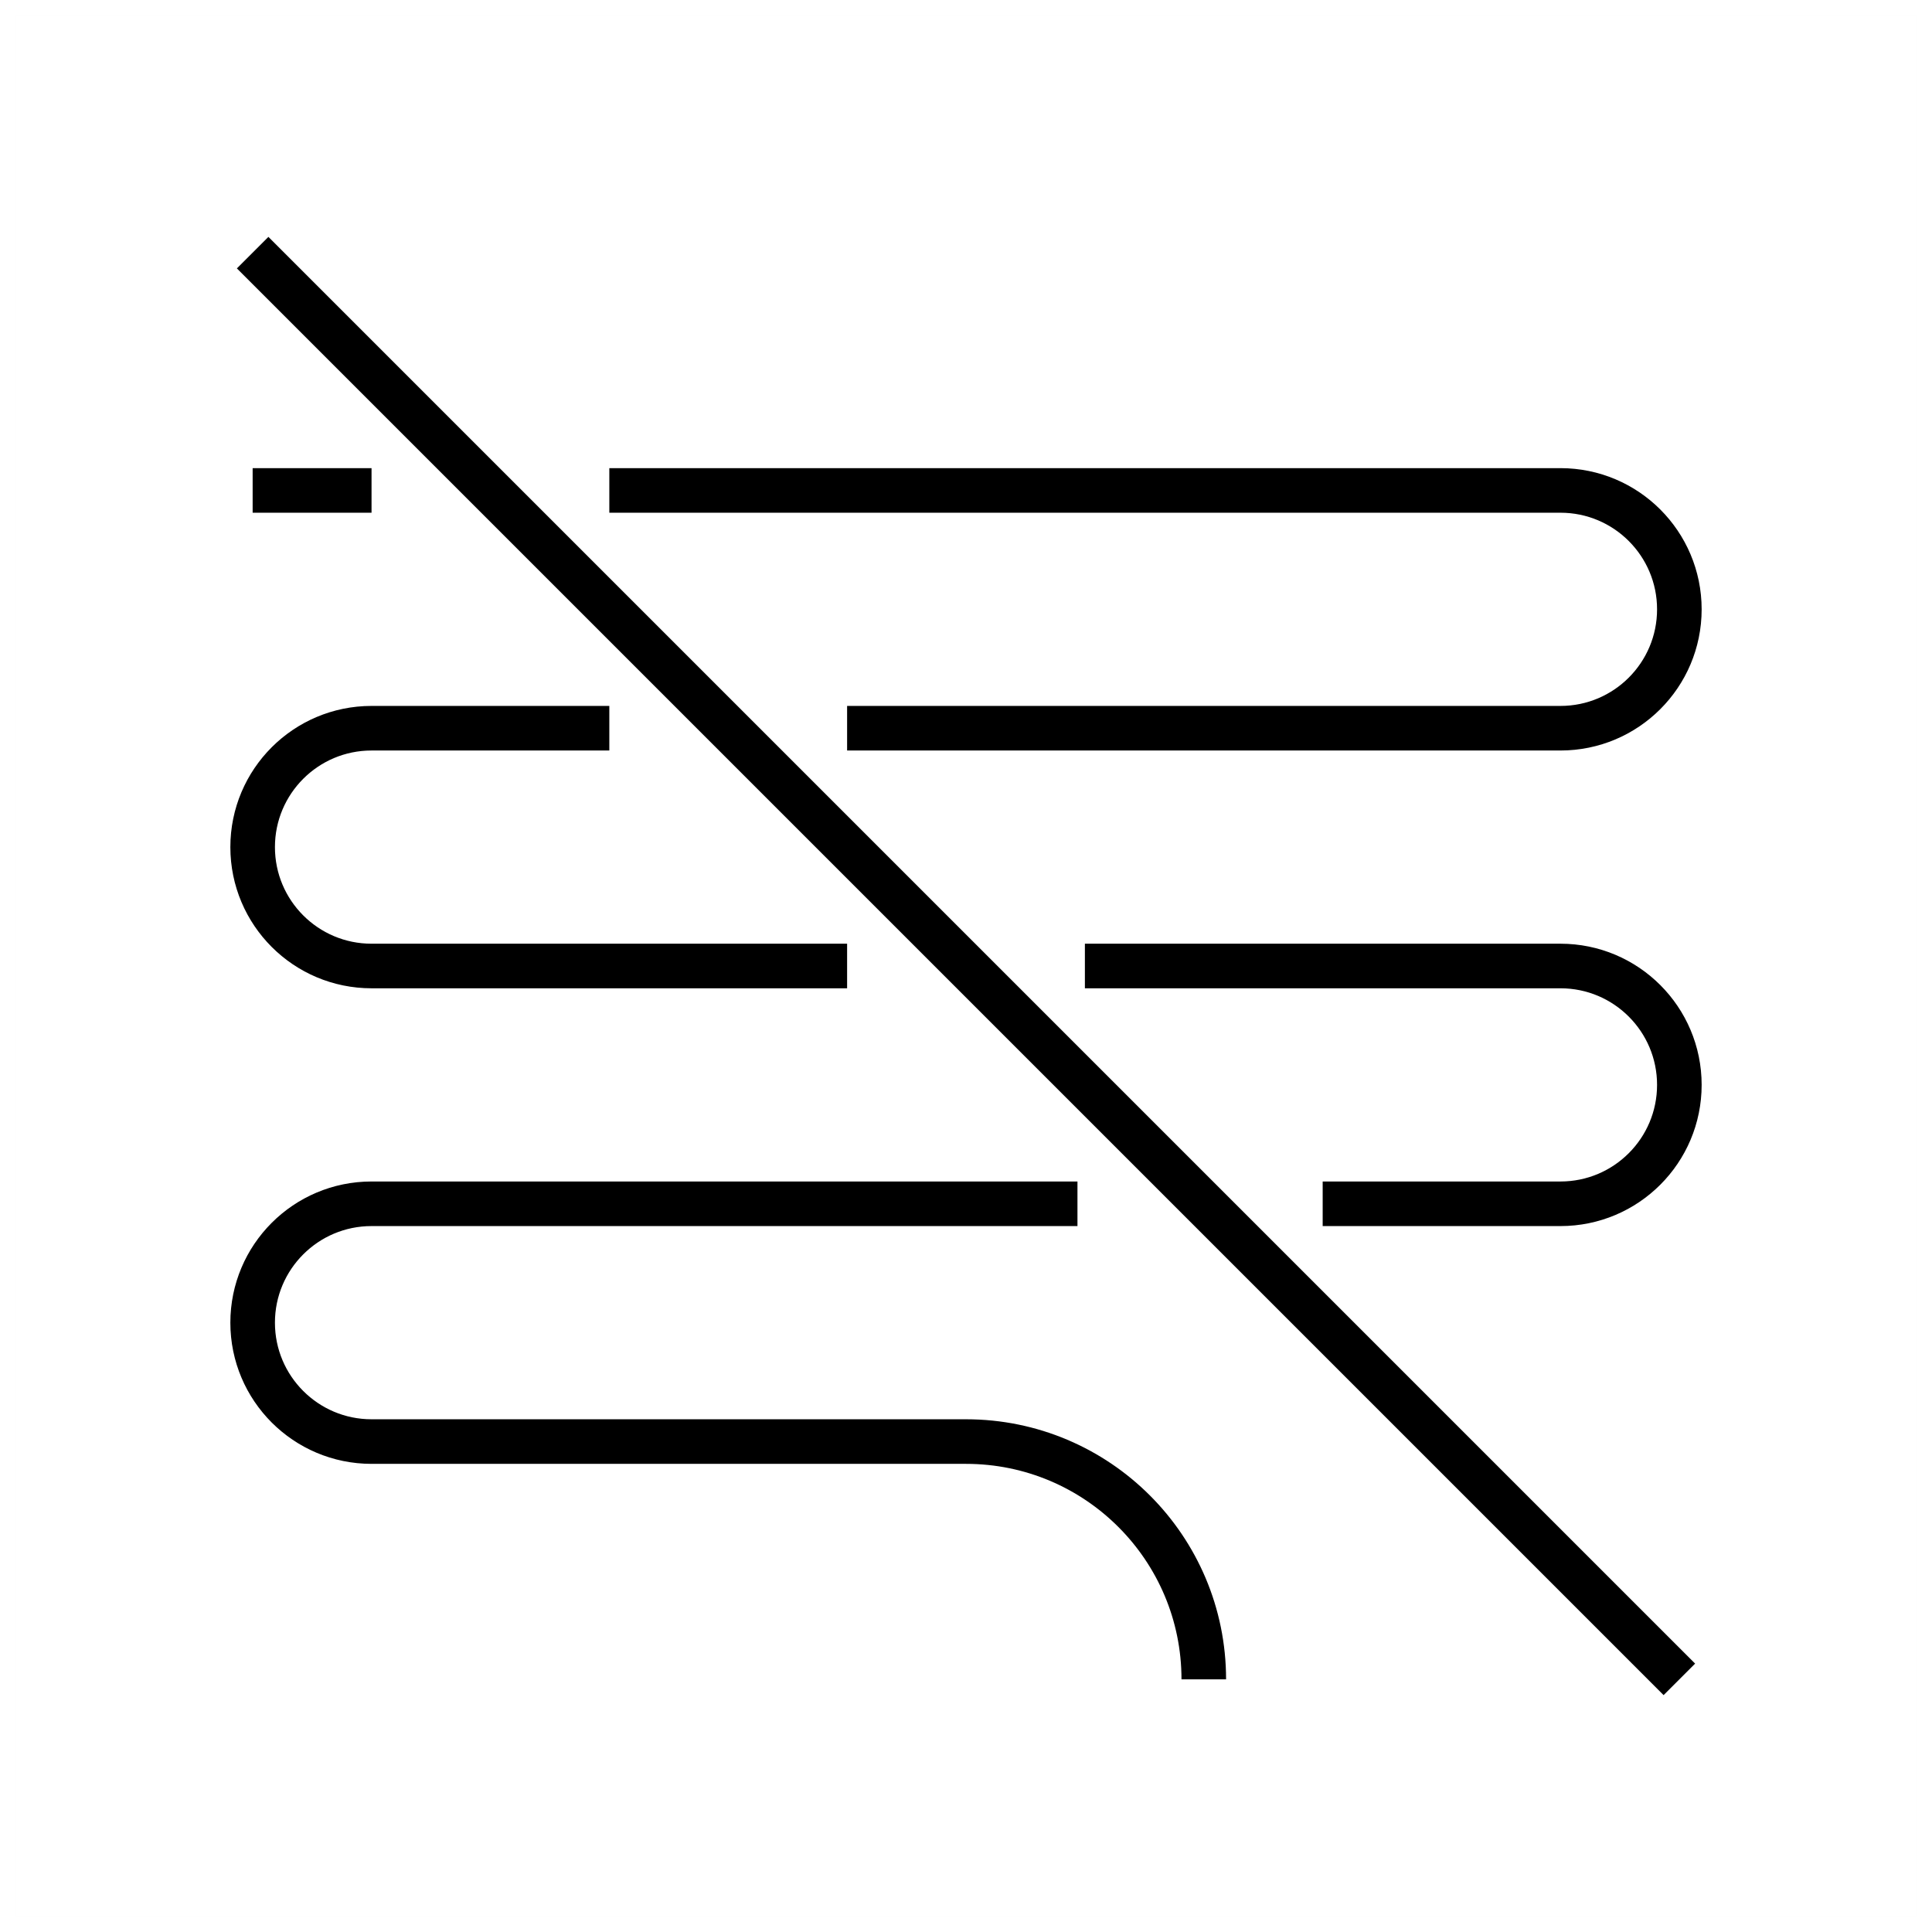
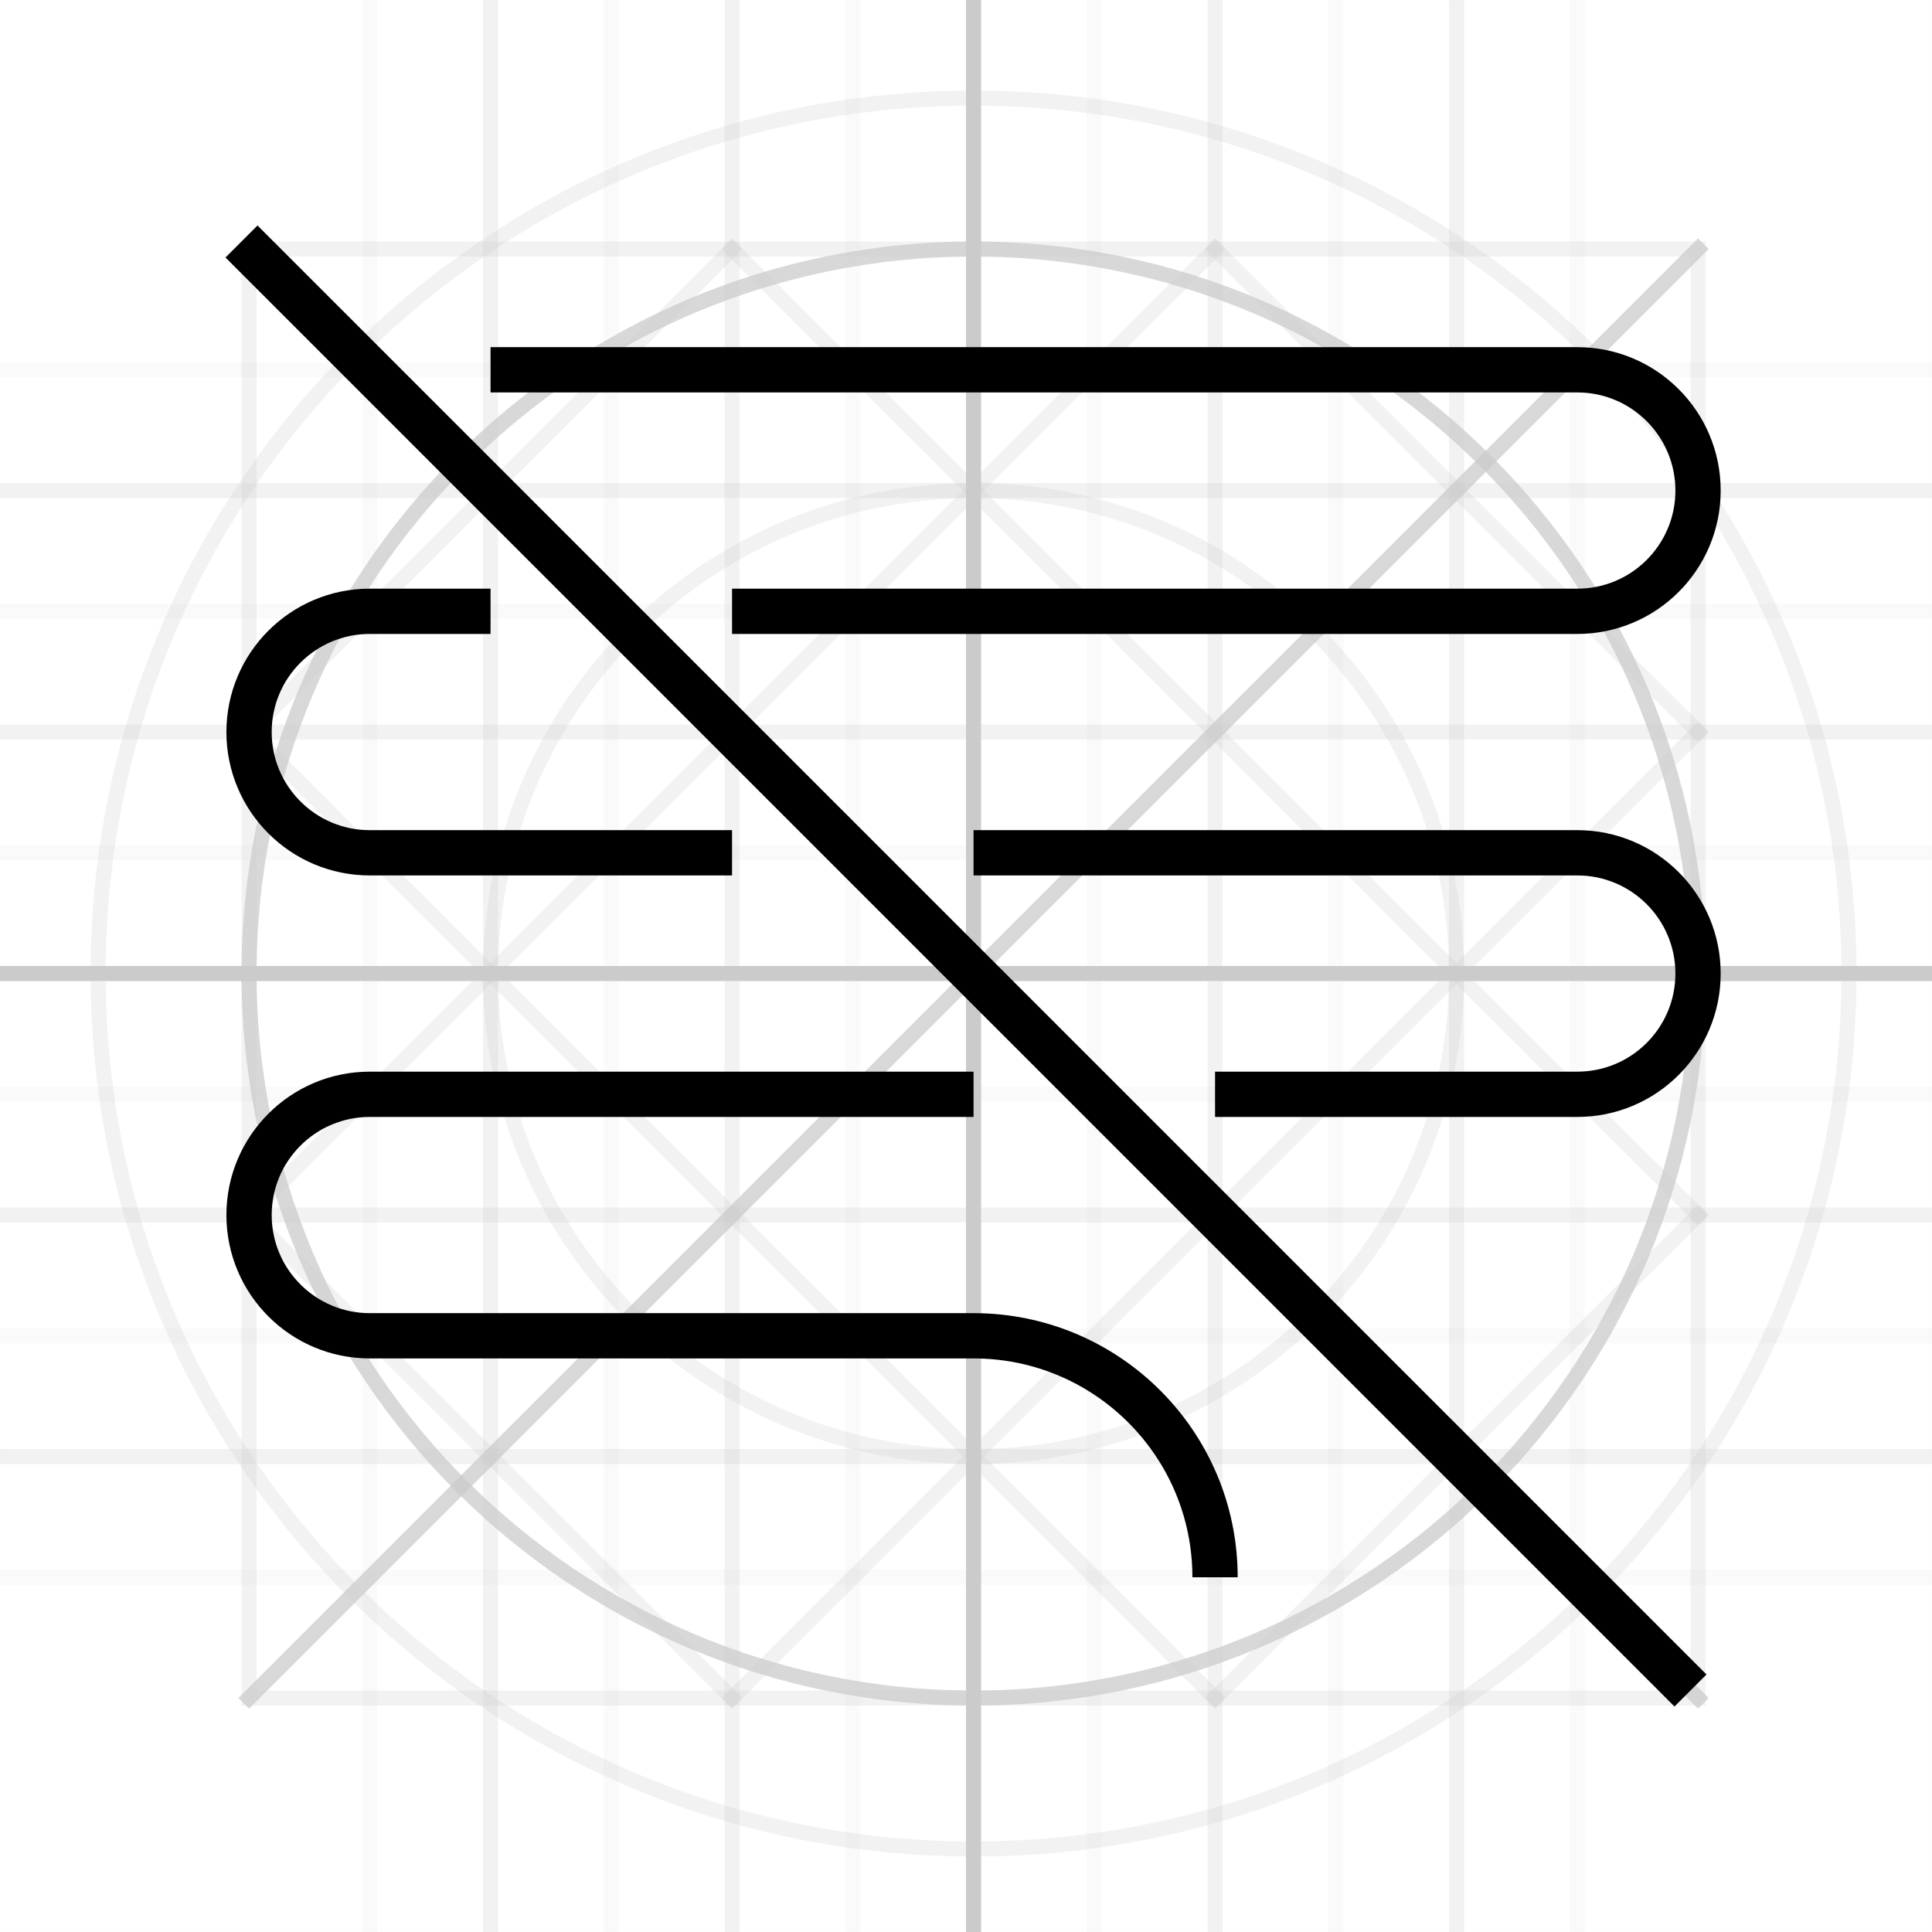
- <svg xmlns="http://www.w3.org/2000/svg" width="130px" height="130px" viewBox="0 0 130 130" version="1.1">
-   <g id="strokes" stroke="none" stroke-width="1" fill="none" fill-rule="evenodd">
-     <g id="text-off" transform="translate(1, 1)">
+ <svg xmlns="http://www.w3.org/2000/svg" width="128px" height="128px" viewBox="0 0 128 128" version="1.1">
+   <g id="text-off" stroke="none" stroke-width="1" fill="none" fill-rule="evenodd">
+     <g id="Group" opacity="0.501" stroke="#979797">
+       <g id="grid">
+         <rect id="Rectangle" opacity="0.25" x="16.5" y="16.5" width="96" height="96" />
+         <circle id="Oval" opacity="0.75" cx="64.5" cy="64.5" r="48" />
+         <circle id="Oval-Copy-2" opacity="0.25" cx="64.5" cy="64.5" r="32" />
+         <circle id="Oval-Copy" opacity="0.25" cx="64.5" cy="64.5" r="58" />
+         <line x1="0.5" y1="64.5" x2="128.5" y2="64.5" id="Line" stroke-linecap="square" />
+         <line x1="0.5" y1="48.5" x2="128.5" y2="48.5" id="Line-Copy" opacity="0.25" stroke-linecap="square" />
+         <line x1="128.5" y1="56.5" x2="0.5" y2="56.5" id="Line-13" opacity="0.1" stroke-linecap="square" />
+         <line x1="128.5" y1="40.5" x2="0.5" y2="40.5" id="Line-13-Copy-2" opacity="0.1" stroke-linecap="square" />
+         <line x1="128.5" y1="24.5" x2="0.5" y2="24.5" id="Line-13-Copy-3" opacity="0.1" stroke-linecap="square" />
+         <line x1="128.5" y1="72.5" x2="0.5" y2="72.5" id="Line-13-Copy" opacity="0.1" stroke-linecap="square" />
+         <line x1="128.5" y1="88.5" x2="0.5" y2="88.5" id="Line-13-Copy-4" opacity="0.1" stroke-linecap="square" />
+         <line x1="128.5" y1="104.5" x2="0.5" y2="104.5" id="Line-13-Copy-5" opacity="0.1" stroke-linecap="square" />
+         <line x1="0.5" y1="32.5" x2="128.5" y2="32.5" id="Line-Copy-4" opacity="0.25" stroke-linecap="square" />
+         <line x1="0.5" y1="80.5" x2="128.5" y2="80.5" id="Line-Copy-2" opacity="0.25" stroke-linecap="square" />
+         <line x1="0.5" y1="96.5" x2="128.5" y2="96.5" id="Line-Copy-3" opacity="0.25" stroke-linecap="square" />
+         <line x1="64.5" y1="0.5" x2="64.5" y2="128.5" id="Line-2" stroke-linecap="square" />
+         <line x1="80.5" y1="0.5" x2="80.5" y2="128.5" id="Line-2-Copy" opacity="0.25" stroke-linecap="square" />
+         <line x1="48.5" y1="0.5" x2="48.5" y2="128.5" id="Line-2-Copy-3" opacity="0.25" stroke-linecap="square" />
+         <line x1="32.5" y1="0.5" x2="32.5" y2="128.5" id="Line-2-Copy-4" opacity="0.25" stroke-linecap="square" />
+         <line x1="96.5" y1="0.5" x2="96.5" y2="128.5" id="Line-2-Copy-2" opacity="0.25" stroke-linecap="square" />
+         <line x1="16.5" y1="112.5" x2="112.5" y2="16.5" id="Line-3" opacity="0.75" stroke-linecap="square" />
+         <line x1="16.5" y1="16.5" x2="112.5" y2="112.5" id="Line-4" opacity="0.75" stroke-linecap="square" />
+         <line x1="48.5" y1="16.5" x2="112.5" y2="80.5" id="Line-5" opacity="0.25" stroke-linecap="square" />
+         <line x1="80.5" y1="16.5" x2="112.5" y2="48.5" id="Line-6" opacity="0.25" stroke-linecap="square" />
+         <line x1="16.5" y1="48.5" x2="80.5" y2="112.5" id="Line-7" opacity="0.25" stroke-linecap="square" />
+         <line x1="16.5" y1="80.5" x2="48.5" y2="112.5" id="Line-8" opacity="0.25" stroke-linecap="square" />
+         <line x1="48.5" y1="112.5" x2="112.5" y2="48.5" id="Line-9" opacity="0.25" stroke-linecap="square" />
+         <line x1="80.5" y1="112.5" x2="112.5" y2="80.5" id="Line-10" opacity="0.25" stroke-linecap="square" />
+         <line x1="16.5" y1="80.5" x2="80.5" y2="16.5" id="Line-11" opacity="0.25" stroke-linecap="square" />
+         <line x1="16.5" y1="48.5" x2="48.5" y2="16.5" id="Line-12" opacity="0.25" stroke-linecap="square" />
+         <line x1="56.5" y1="128.5" x2="56.5" y2="0.5" id="Line-14" opacity="0.1" stroke-linecap="square" />
+         <line x1="72.5" y1="128.5" x2="72.5" y2="0.5" id="Line-14-Copy-3" opacity="0.1" stroke-linecap="square" />
+         <line x1="88.5" y1="128.5" x2="88.5" y2="0.5" id="Line-14-Copy-4" opacity="0.1" stroke-linecap="square" />
+         <line x1="104.5" y1="128.5" x2="104.5" y2="0.5" id="Line-14-Copy-5" opacity="0.1" stroke-linecap="square" />
+         <line x1="40.5" y1="128.5" x2="40.5" y2="0.5" id="Line-14-Copy" opacity="0.1" stroke-linecap="square" />
+         <line x1="24.5" y1="128.5" x2="24.5" y2="0.5" id="Line-14-Copy-2" opacity="0.1" stroke-linecap="square" />
+       </g>
+     </g>
+     <g>
      <g id="Group" stroke="#979797" stroke-opacity="0.01" stroke-width="0.1">
        <g id="Rectangle">
          <rect x="0" y="0" width="128" height="128" />
        </g>
      </g>
-       <path d="M16,32 L24,32 M40,32 L104,32 C108.418,32 112,35.582 112,40 C112,44.418 108.418,48 104,48 C80.493,48 64.493,48 56,48 M40,48 C36.444,48 31.111,48 24,48 C19.582,48 16,51.582 16,56 C16,60.418 19.582,64 24,64 C38.222,64 48.889,64 56,64 M72,64 C77.758,64 88.425,64 104,64 C108.418,64 112,67.582 112,72 C112,76.418 108.418,80 104,80 C96.481,80 91.148,80 88,80 M71.5,80 C60.944,80 45.111,80 24,80 C19.582,80 16,83.582 16,88 C16,92.418 19.582,96 24,96 L64,96 C72.837,96 80,103.163 80,112" id="Shape" stroke="#000000" stroke-width="3" />
      <line x1="16" y1="16" x2="112" y2="112" id="Path-4" stroke="#000000" stroke-width="3" />
+       <path d="M32.5,24.5 L104.5,24.5 C108.918,24.5 112.5,28.082 112.5,32.5 C112.5,36.918 108.918,40.5 104.5,40.5 L48.5,40.5 L48.5,40.5 M32.5,40.5 L24.5,40.5 C20.082,40.5 16.5,44.082 16.5,48.5 C16.5,52.918 20.082,56.5 24.5,56.5 L48.5,56.5 L48.5,56.5 M64.5,56.5 L104.5,56.5 C108.918,56.5 112.5,60.082 112.5,64.5 C112.5,68.918 108.918,72.5 104.5,72.5 L80.5,72.5 L80.5,72.5 M64.5,72.5 L24.5,72.5 C20.082,72.5 16.5,76.082 16.5,80.5 C16.5,84.918 20.082,88.5 24.5,88.5 L64.5,88.5 C73.337,88.5 80.5,95.663 80.5,104.5 L80.5,104.5 L80.5,104.5" id="Shape" stroke="#000000" stroke-width="3" />
    </g>
  </g>
</svg>
